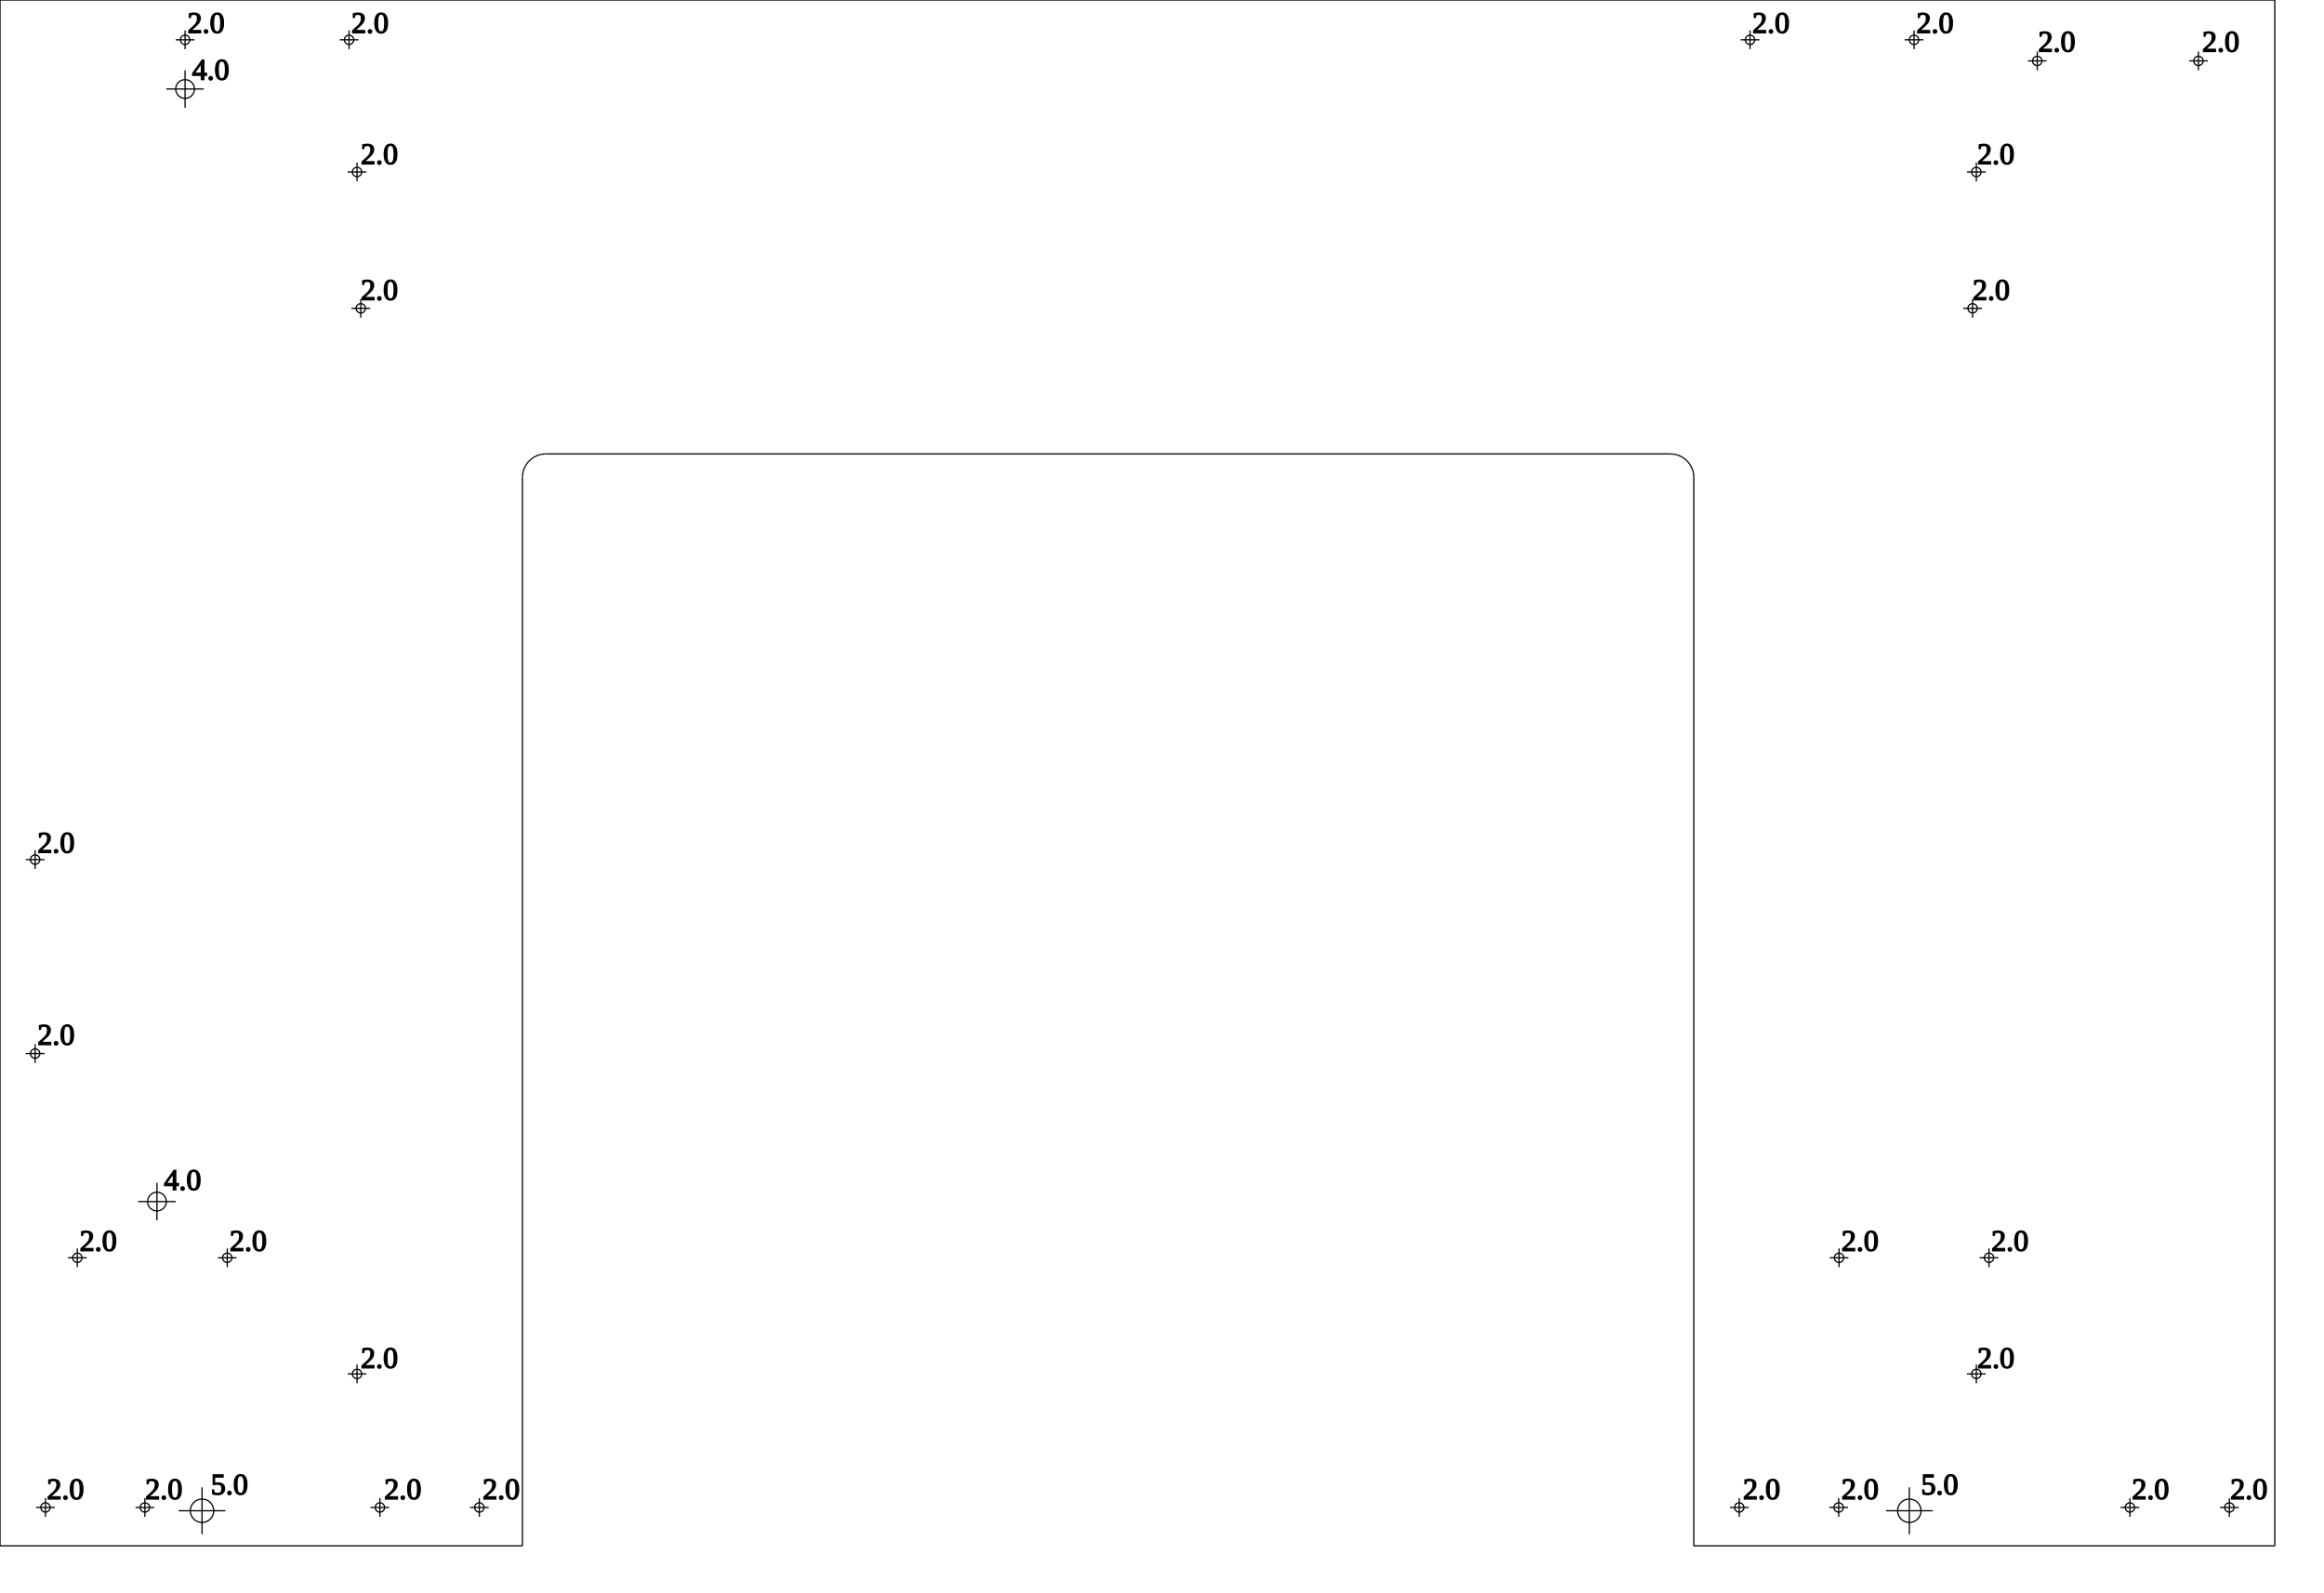
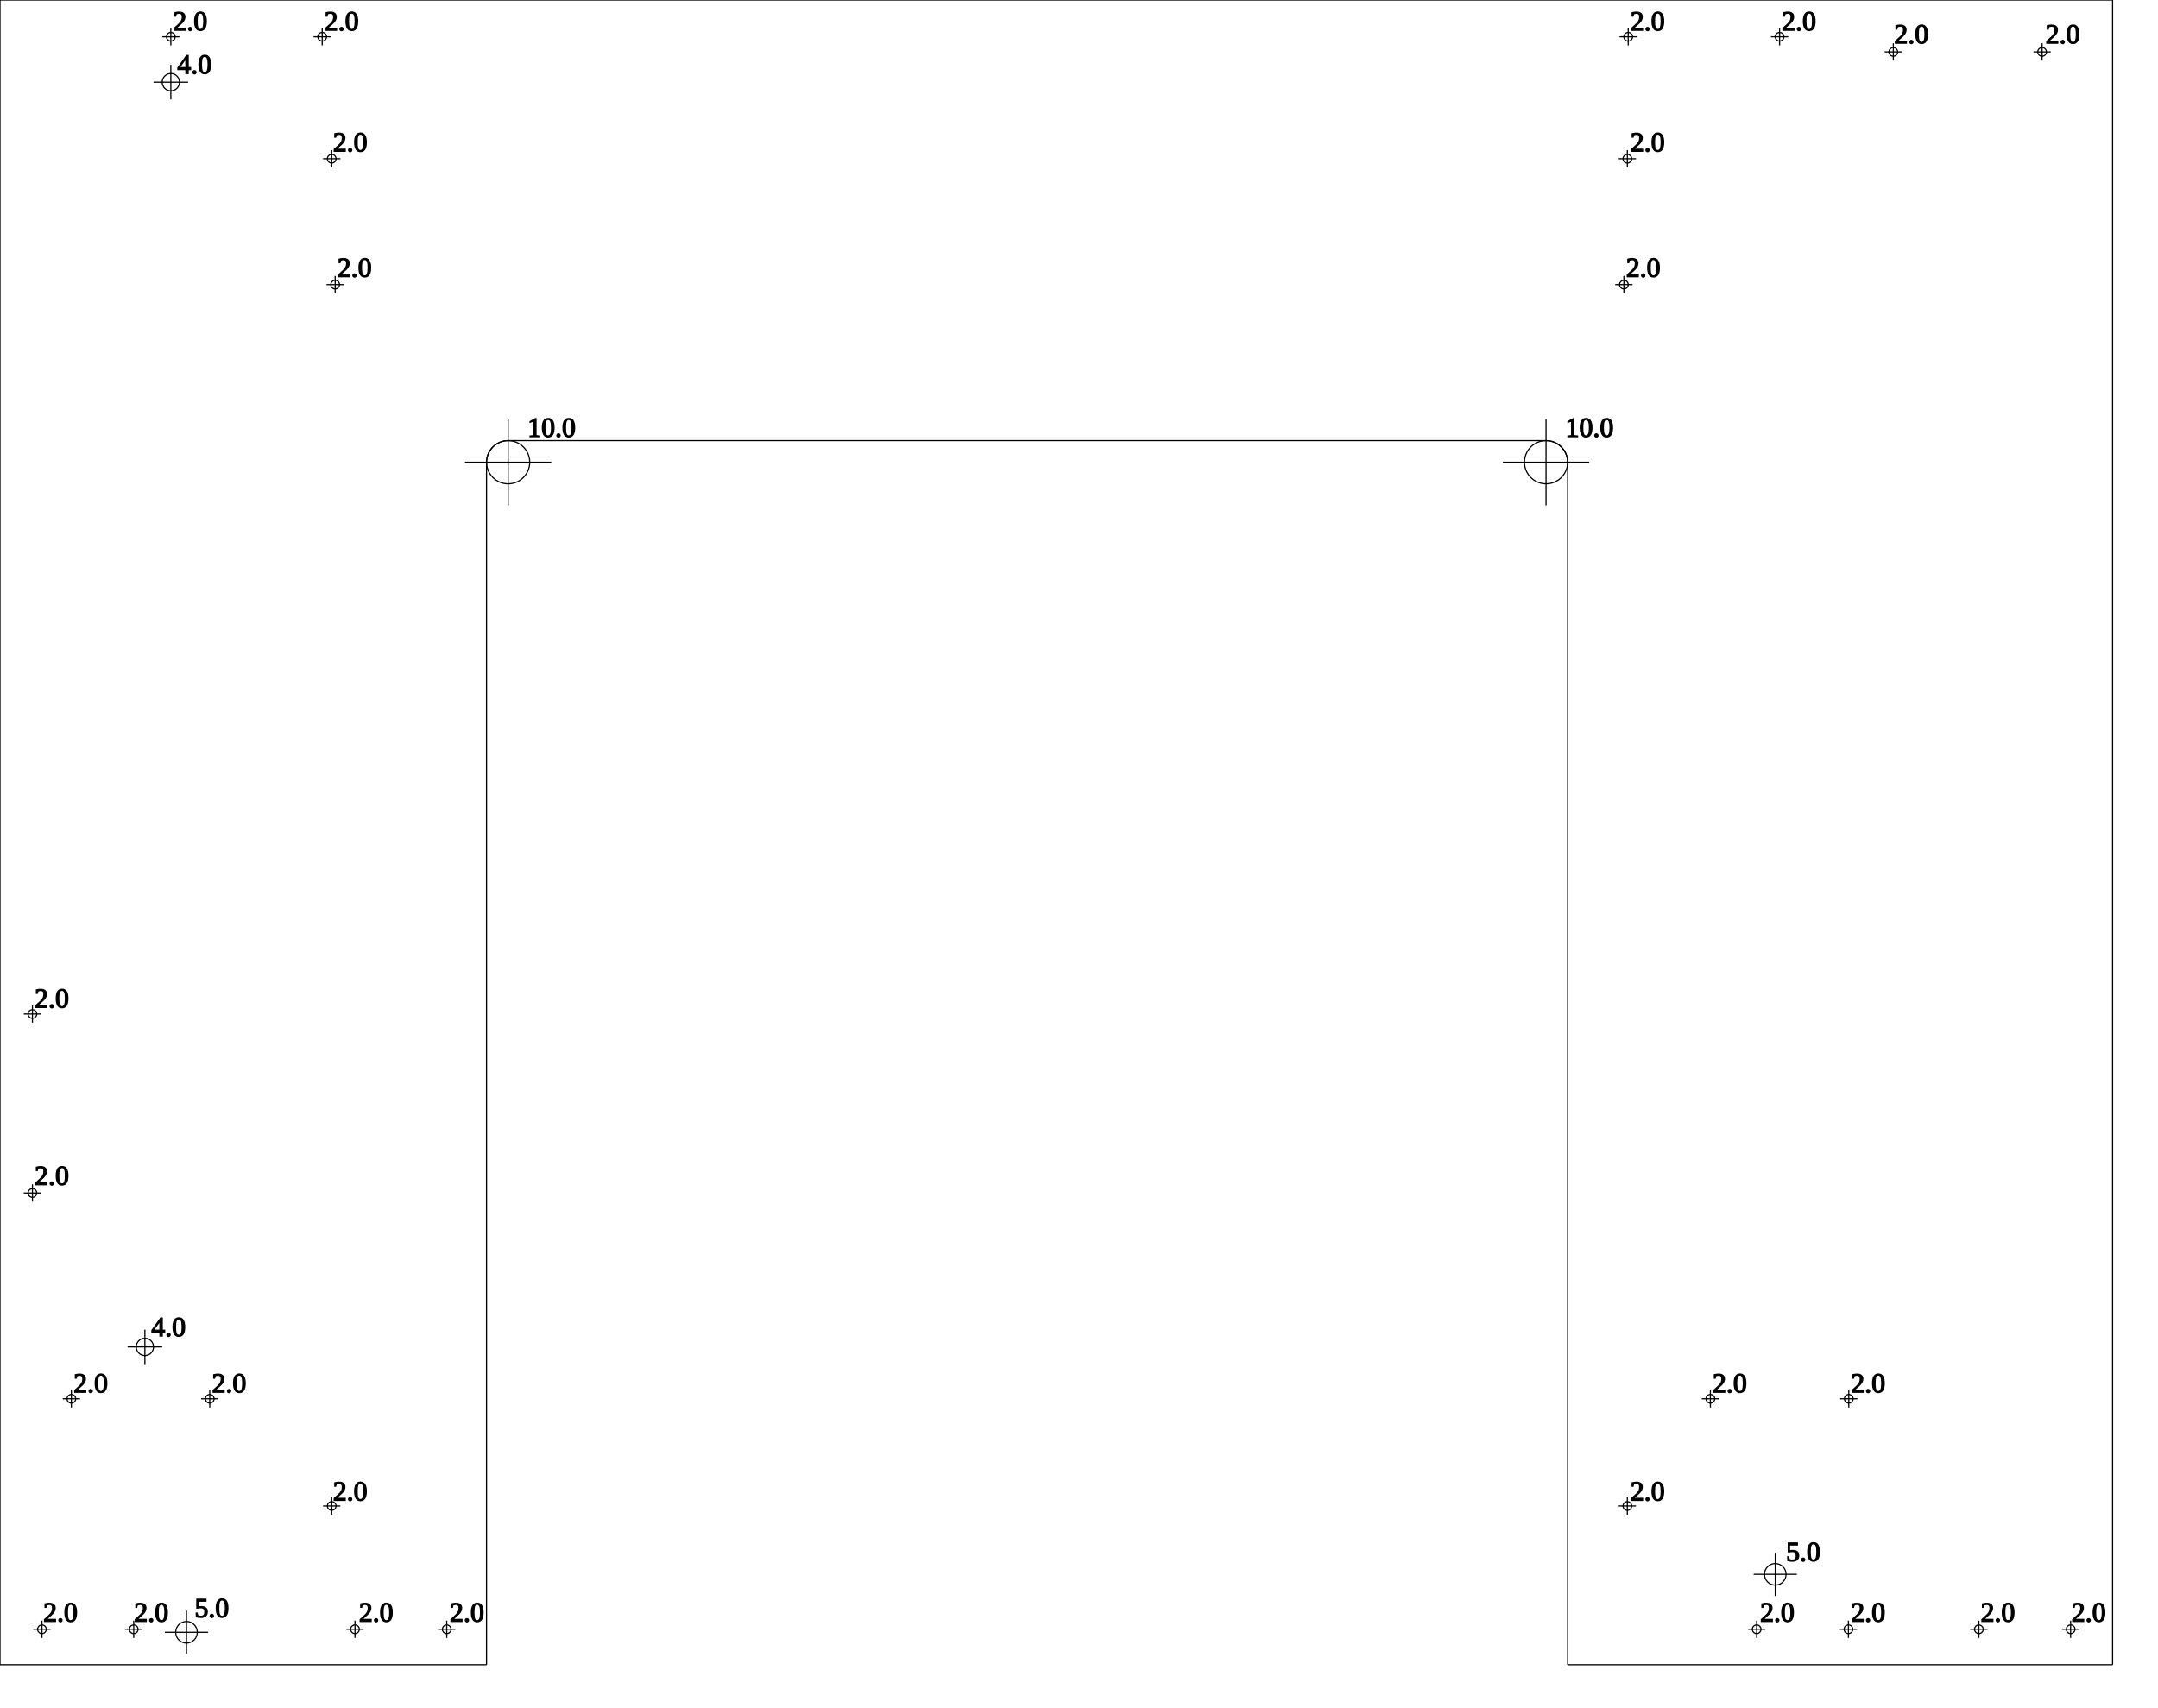
- <svg xmlns="http://www.w3.org/2000/svg" version="1.1" height="340mm" width="496mm">
+ <svg xmlns="http://www.w3.org/2000/svg" version="1.1" height="395mm" width="499mm">
  <g style="fill-opacity:1.0; stroke:black; stroke-width:1;">
-     <circle cx="7.5mm" cy="224.9mm" r="1mm" fill="none" />
-     <line x1="9.5mm" y1="224.9mm" x2="5.5mm" y2="224.9mm" />
-     <line x1="7.5mm" y1="222.9mm" x2="7.5mm" y2="226.9mm" />
-     <text x="8mm" y="223mm" font-size="24">
-    2.0
-   </text>
-     <circle cx="7.5mm" cy="183.5mm" r="1mm" fill="none" />
-     <line x1="9.5mm" y1="183.5mm" x2="5.5mm" y2="183.5mm" />
-     <line x1="7.5mm" y1="181.5mm" x2="7.5mm" y2="185.5mm" />
-     <text x="8mm" y="182mm" font-size="24">
-    2.0
-   </text>
-     <circle cx="9.7mm" cy="321.8mm" r="1mm" fill="none" />
-     <line x1="11.701mm" y1="321.8mm" x2="7.7mm" y2="321.8mm" />
-     <line x1="9.7mm" y1="319.799mm" x2="9.7mm" y2="323.8mm" />
-     <text x="10mm" y="320mm" font-size="24">
-    2.0
-   </text>
-     <circle cx="16.5mm" cy="268.5mm" r="1mm" fill="none" />
-     <line x1="18.5mm" y1="268.5mm" x2="14.5mm" y2="268.5mm" />
-     <line x1="16.5mm" y1="266.5mm" x2="16.5mm" y2="270.5mm" />
-     <text x="17mm" y="267mm" font-size="24">
-    2.0
-   </text>
-     <circle cx="30.92mm" cy="321.8mm" r="1mm" fill="none" />
-     <line x1="32.921mm" y1="321.8mm" x2="28.92mm" y2="321.8mm" />
-     <line x1="30.92mm" y1="319.799mm" x2="30.92mm" y2="323.8mm" />
-     <text x="31mm" y="320mm" font-size="24">
-    2.0
-   </text>
-     <circle cx="33.5mm" cy="256.5mm" r="2mm" fill="none" />
-     <line x1="37.5mm" y1="256.5mm" x2="29.5mm" y2="256.5mm" />
-     <line x1="33.5mm" y1="252.5mm" x2="33.5mm" y2="260.5mm" />
-     <text x="35mm" y="254mm" font-size="24">
+     <line x1="112.5mm" y1="385mm" x2="112.5mm" y2="385mm" />
+     <line x1="112.5mm" y1="385mm" x2="0mm" y2="385mm" />
+     <line x1="0mm" y1="385mm" x2="0mm" y2="0mm" />
+     <line x1="0mm" y1="0mm" x2="488.5mm" y2="0mm" />
+     <line x1="488.5mm" y1="0mm" x2="488.5mm" y2="385mm" />
+     <line x1="488.5mm" y1="385mm" x2="362.5mm" y2="385mm" />
+     <line x1="362.5mm" y1="385mm" x2="362.5mm" y2="106.9mm" />
+     <line x1="362.5mm" y1="106.9mm" x2="362.475mm" y2="106.402mm" />
+     <line x1="362.475mm" y1="106.402mm" x2="362.401mm" y2="105.909mm" />
+     <line x1="362.401mm" y1="105.909mm" x2="362.278mm" y2="105.426mm" />
+     <line x1="362.278mm" y1="105.426mm" x2="362.107mm" y2="104.958mm" />
+     <line x1="362.107mm" y1="104.958mm" x2="361.891mm" y2="104.509mm" />
+     <line x1="361.891mm" y1="104.509mm" x2="361.631mm" y2="104.083mm" />
+     <line x1="361.631mm" y1="104.083mm" x2="361.33mm" y2="103.686mm" />
+     <line x1="361.33mm" y1="103.686mm" x2="360.991mm" y2="103.321mm" />
+     <line x1="360.991mm" y1="103.321mm" x2="360.617mm" y2="102.991mm" />
+     <line x1="360.617mm" y1="102.991mm" x2="360.213mm" y2="102.7mm" />
+     <line x1="360.213mm" y1="102.7mm" x2="359.781mm" y2="102.451mm" />
+     <line x1="359.781mm" y1="102.451mm" x2="359.327mm" y2="102.246mm" />
+     <line x1="359.327mm" y1="102.246mm" x2="358.854mm" y2="102.087mm" />
+     <line x1="358.854mm" y1="102.087mm" x2="358.368mm" y2="101.976mm" />
+     <line x1="358.368mm" y1="101.976mm" x2="357.874mm" y2="101.914mm" />
+     <line x1="357.874mm" y1="101.914mm" x2="357.5mm" y2="101.905mm" />
+     <line x1="357.5mm" y1="101.905mm" x2="357.5mm" y2="101.9mm" />
+     <line x1="357.5mm" y1="101.9mm" x2="117.5mm" y2="101.9mm" />
+     <line x1="117.5mm" y1="101.9mm" x2="117.5mm" y2="101.905mm" />
+     <line x1="117.5mm" y1="101.905mm" x2="117.375mm" y2="101.902mm" />
+     <line x1="117.375mm" y1="101.902mm" x2="116.878mm" y2="101.939mm" />
+     <line x1="116.878mm" y1="101.939mm" x2="116.387mm" y2="102.025mm" />
+     <line x1="116.387mm" y1="102.025mm" x2="115.908mm" y2="102.16mm" />
+     <line x1="115.908mm" y1="102.16mm" x2="115.444mm" y2="102.342mm" />
+     <line x1="115.444mm" y1="102.342mm" x2="115mm" y2="102.57mm" />
+     <line x1="115mm" y1="102.57mm" x2="114.581mm" y2="102.84mm" />
+     <line x1="114.581mm" y1="102.84mm" x2="114.192mm" y2="103.151mm" />
+     <line x1="114.192mm" y1="103.151mm" x2="113.835mm" y2="103.499mm" />
+     <line x1="113.835mm" y1="103.499mm" x2="113.514mm" y2="103.881mm" />
+     <line x1="113.514mm" y1="103.881mm" x2="113.234mm" y2="104.293mm" />
+     <line x1="113.234mm" y1="104.293mm" x2="112.995mm" y2="104.731mm" />
+     <line x1="112.995mm" y1="104.731mm" x2="112.802mm" y2="105.19mm" />
+     <line x1="112.802mm" y1="105.19mm" x2="112.655mm" y2="105.666mm" />
+     <line x1="112.655mm" y1="105.666mm" x2="112.556mm" y2="106.155mm" />
+     <line x1="112.556mm" y1="106.155mm" x2="112.506mm" y2="106.651mm" />
+     <line x1="112.506mm" y1="106.651mm" x2="112.506mm" y2="106.9mm" />
+     <line x1="112.506mm" y1="106.9mm" x2="112.5mm" y2="106.9mm" />
+     <line x1="112.5mm" y1="106.9mm" x2="112.5mm" y2="385mm" />
+     <circle cx="7.5mm" cy="275.9mm" r="1mm" fill="none" />
+     <line x1="9.5mm" y1="275.9mm" x2="5.5mm" y2="275.9mm" />
+     <line x1="7.5mm" y1="273.9mm" x2="7.5mm" y2="277.9mm" />
+     <text x="8mm" y="274mm" font-size="24">
+    2.0
+   </text>
+     <circle cx="7.5mm" cy="234.5mm" r="1mm" fill="none" />
+     <line x1="9.5mm" y1="234.5mm" x2="5.5mm" y2="234.5mm" />
+     <line x1="7.5mm" y1="232.5mm" x2="7.5mm" y2="236.5mm" />
+     <text x="8mm" y="233mm" font-size="24">
+    2.0
+   </text>
+     <circle cx="9.7mm" cy="376.8mm" r="1mm" fill="none" />
+     <line x1="11.701mm" y1="376.8mm" x2="7.7mm" y2="376.8mm" />
+     <line x1="9.7mm" y1="374.799mm" x2="9.7mm" y2="378.8mm" />
+     <text x="10mm" y="375mm" font-size="24">
+    2.0
+   </text>
+     <circle cx="16.5mm" cy="323.5mm" r="1mm" fill="none" />
+     <line x1="18.5mm" y1="323.5mm" x2="14.5mm" y2="323.5mm" />
+     <line x1="16.5mm" y1="321.5mm" x2="16.5mm" y2="325.5mm" />
+     <text x="17mm" y="322mm" font-size="24">
+    2.0
+   </text>
+     <circle cx="30.92mm" cy="376.8mm" r="1mm" fill="none" />
+     <line x1="32.921mm" y1="376.8mm" x2="28.92mm" y2="376.8mm" />
+     <line x1="30.92mm" y1="374.799mm" x2="30.92mm" y2="378.8mm" />
+     <text x="31mm" y="375mm" font-size="24">
+    2.0
+   </text>
+     <circle cx="33.5mm" cy="311.5mm" r="2mm" fill="none" />
+     <line x1="37.5mm" y1="311.5mm" x2="29.5mm" y2="311.5mm" />
+     <line x1="33.5mm" y1="307.5mm" x2="33.5mm" y2="315.5mm" />
+     <text x="35mm" y="309mm" font-size="24">
   4.0
  </text>
    <circle cx="39.5mm" cy="19mm" r="2mm" fill="none" />
    <line x1="43.5mm" y1="19mm" x2="35.5mm" y2="19mm" />
    <line x1="39.5mm" y1="15mm" x2="39.5mm" y2="23mm" />
    <text x="41mm" y="17mm" font-size="24">
   4.0
  </text>
    <circle cx="39.5mm" cy="8.5mm" r="1mm" fill="none" />
    <line x1="41.5mm" y1="8.5mm" x2="37.5mm" y2="8.5mm" />
    <line x1="39.5mm" y1="6.5mm" x2="39.5mm" y2="10.5mm" />
    <text x="40mm" y="7mm" font-size="24">
   2.0
  </text>
-     <circle cx="43.12mm" cy="322.5mm" r="2.5mm" fill="none" />
-     <line x1="48.121mm" y1="322.5mm" x2="38.12mm" y2="322.5mm" />
-     <line x1="43.12mm" y1="317.499mm" x2="43.12mm" y2="327.5mm" />
-     <text x="45mm" y="319mm" font-size="24">
+     <circle cx="43.12mm" cy="377.5mm" r="2.5mm" fill="none" />
+     <line x1="48.121mm" y1="377.5mm" x2="38.12mm" y2="377.5mm" />
+     <line x1="43.12mm" y1="372.499mm" x2="43.12mm" y2="382.5mm" />
+     <text x="45mm" y="374mm" font-size="24">
   5.0
  </text>
-     <circle cx="48.5mm" cy="268.5mm" r="1mm" fill="none" />
-     <line x1="50.5mm" y1="268.5mm" x2="46.5mm" y2="268.5mm" />
-     <line x1="48.5mm" y1="266.5mm" x2="48.5mm" y2="270.5mm" />
-     <text x="49mm" y="267mm" font-size="24">
+     <circle cx="48.5mm" cy="323.5mm" r="1mm" fill="none" />
+     <line x1="50.5mm" y1="323.5mm" x2="46.5mm" y2="323.5mm" />
+     <line x1="48.5mm" y1="321.5mm" x2="48.5mm" y2="325.5mm" />
+     <text x="49mm" y="322mm" font-size="24">
   2.0
  </text>
    <circle cx="74.5mm" cy="8.5mm" r="1mm" fill="none" />
    <line x1="76.5mm" y1="8.5mm" x2="72.5mm" y2="8.5mm" />
    <line x1="74.5mm" y1="6.5mm" x2="74.5mm" y2="10.5mm" />
    <text x="75mm" y="7mm" font-size="24">
   2.0
  </text>
-     <circle cx="76.2mm" cy="293.29mm" r="1mm" fill="none" />
-     <line x1="78.2mm" y1="293.29mm" x2="74.2mm" y2="293.29mm" />
-     <line x1="76.2mm" y1="291.29mm" x2="76.2mm" y2="295.29mm" />
-     <text x="77mm" y="292mm" font-size="24">
-    2.0
-   </text>
-     <circle cx="76.2mm" cy="36.71mm" r="1mm" fill="none" />
-     <line x1="78.2mm" y1="36.71mm" x2="74.2mm" y2="36.71mm" />
-     <line x1="76.2mm" y1="34.71mm" x2="76.2mm" y2="38.71mm" />
+     <circle cx="76.7mm" cy="348.29mm" r="1mm" fill="none" />
+     <line x1="78.7mm" y1="348.29mm" x2="74.7mm" y2="348.29mm" />
+     <line x1="76.7mm" y1="346.29mm" x2="76.7mm" y2="350.29mm" />
+     <text x="77mm" y="347mm" font-size="24">
+    2.0
+   </text>
+     <circle cx="76.7mm" cy="36.71mm" r="1mm" fill="none" />
+     <line x1="78.7mm" y1="36.71mm" x2="74.7mm" y2="36.71mm" />
+     <line x1="76.7mm" y1="34.71mm" x2="76.7mm" y2="38.71mm" />
    <text x="77mm" y="35mm" font-size="24">
   2.0
  </text>
-     <circle cx="77mm" cy="65.82mm" r="1mm" fill="none" />
-     <line x1="79mm" y1="65.82mm" x2="75mm" y2="65.82mm" />
-     <line x1="77mm" y1="63.82mm" x2="77mm" y2="67.82mm" />
-     <text x="77mm" y="64mm" font-size="24">
-    2.0
-   </text>
-     <circle cx="81.08mm" cy="321.8mm" r="1mm" fill="none" />
-     <line x1="83.081mm" y1="321.8mm" x2="79.08mm" y2="321.8mm" />
-     <line x1="81.08mm" y1="319.799mm" x2="81.08mm" y2="323.8mm" />
-     <text x="82mm" y="320mm" font-size="24">
-    2.0
-   </text>
-     <circle cx="102.3mm" cy="321.8mm" r="1mm" fill="none" />
-     <line x1="104.301mm" y1="321.8mm" x2="100.3mm" y2="321.8mm" />
-     <line x1="102.3mm" y1="319.799mm" x2="102.3mm" y2="323.8mm" />
-     <text x="103mm" y="320mm" font-size="24">
-    2.0
-   </text>
-     <line x1="111.5mm" y1="330mm" x2="111.5mm" y2="330mm" />
-     <line x1="111.5mm" y1="330mm" x2="0mm" y2="330mm" />
-     <line x1="0mm" y1="330mm" x2="0mm" y2="0mm" />
-     <line x1="0mm" y1="0mm" x2="485.5mm" y2="0mm" />
-     <line x1="485.5mm" y1="0mm" x2="485.5mm" y2="330mm" />
-     <line x1="485.5mm" y1="330mm" x2="361.5mm" y2="330mm" />
-     <line x1="361.5mm" y1="330mm" x2="361.5mm" y2="101.9mm" />
-     <line x1="361.5mm" y1="101.9mm" x2="361.475mm" y2="101.402mm" />
-     <line x1="361.475mm" y1="101.402mm" x2="361.401mm" y2="100.909mm" />
-     <line x1="361.401mm" y1="100.909mm" x2="361.278mm" y2="100.426mm" />
-     <line x1="361.278mm" y1="100.426mm" x2="361.107mm" y2="99.958mm" />
-     <line x1="361.107mm" y1="99.958mm" x2="360.891mm" y2="99.509mm" />
-     <line x1="360.891mm" y1="99.509mm" x2="360.631mm" y2="99.083mm" />
-     <line x1="360.631mm" y1="99.083mm" x2="360.33mm" y2="98.686mm" />
-     <line x1="360.33mm" y1="98.686mm" x2="359.991mm" y2="98.321mm" />
-     <line x1="359.991mm" y1="98.321mm" x2="359.617mm" y2="97.991mm" />
-     <line x1="359.617mm" y1="97.991mm" x2="359.213mm" y2="97.7mm" />
-     <line x1="359.213mm" y1="97.7mm" x2="358.781mm" y2="97.451mm" />
-     <line x1="358.781mm" y1="97.451mm" x2="358.327mm" y2="97.246mm" />
-     <line x1="358.327mm" y1="97.246mm" x2="357.854mm" y2="97.087mm" />
-     <line x1="357.854mm" y1="97.087mm" x2="357.368mm" y2="96.976mm" />
-     <line x1="357.368mm" y1="96.976mm" x2="356.874mm" y2="96.914mm" />
-     <line x1="356.874mm" y1="96.914mm" x2="356.5mm" y2="96.905mm" />
-     <line x1="356.5mm" y1="96.905mm" x2="356.5mm" y2="96.9mm" />
-     <line x1="356.5mm" y1="96.9mm" x2="116.5mm" y2="96.9mm" />
-     <line x1="116.5mm" y1="96.9mm" x2="116.5mm" y2="96.905mm" />
-     <line x1="116.5mm" y1="96.905mm" x2="116.375mm" y2="96.902mm" />
-     <line x1="116.375mm" y1="96.902mm" x2="115.878mm" y2="96.939mm" />
-     <line x1="115.878mm" y1="96.939mm" x2="115.387mm" y2="97.025mm" />
-     <line x1="115.387mm" y1="97.025mm" x2="114.908mm" y2="97.16mm" />
-     <line x1="114.908mm" y1="97.16mm" x2="114.444mm" y2="97.342mm" />
-     <line x1="114.444mm" y1="97.342mm" x2="114mm" y2="97.57mm" />
-     <line x1="114mm" y1="97.57mm" x2="113.581mm" y2="97.84mm" />
-     <line x1="113.581mm" y1="97.84mm" x2="113.192mm" y2="98.151mm" />
-     <line x1="113.192mm" y1="98.151mm" x2="112.835mm" y2="98.499mm" />
-     <line x1="112.835mm" y1="98.499mm" x2="112.514mm" y2="98.881mm" />
-     <line x1="112.514mm" y1="98.881mm" x2="112.234mm" y2="99.293mm" />
-     <line x1="112.234mm" y1="99.293mm" x2="111.995mm" y2="99.731mm" />
-     <line x1="111.995mm" y1="99.731mm" x2="111.802mm" y2="100.19mm" />
-     <line x1="111.802mm" y1="100.19mm" x2="111.655mm" y2="100.666mm" />
-     <line x1="111.655mm" y1="100.666mm" x2="111.556mm" y2="101.155mm" />
-     <line x1="111.556mm" y1="101.155mm" x2="111.506mm" y2="101.651mm" />
-     <line x1="111.506mm" y1="101.651mm" x2="111.506mm" y2="101.9mm" />
-     <line x1="111.506mm" y1="101.9mm" x2="111.5mm" y2="101.9mm" />
-     <line x1="111.5mm" y1="101.9mm" x2="111.5mm" y2="330mm" />
-     <circle cx="371.2mm" cy="321.8mm" r="1mm" fill="none" />
-     <line x1="373.201mm" y1="321.8mm" x2="369.2mm" y2="321.8mm" />
-     <line x1="371.2mm" y1="319.799mm" x2="371.2mm" y2="323.8mm" />
-     <text x="372mm" y="320mm" font-size="24">
-    2.0
-   </text>
-     <circle cx="373.5mm" cy="8.5mm" r="1mm" fill="none" />
-     <line x1="375.5mm" y1="8.5mm" x2="371.5mm" y2="8.5mm" />
-     <line x1="373.5mm" y1="6.5mm" x2="373.5mm" y2="10.5mm" />
-     <text x="374mm" y="7mm" font-size="24">
-    2.0
-   </text>
-     <circle cx="392.42mm" cy="321.8mm" r="1mm" fill="none" />
-     <line x1="394.421mm" y1="321.8mm" x2="390.42mm" y2="321.8mm" />
-     <line x1="392.42mm" y1="319.799mm" x2="392.42mm" y2="323.8mm" />
-     <text x="393mm" y="320mm" font-size="24">
-    2.0
-   </text>
-     <circle cx="392.5mm" cy="268.5mm" r="1mm" fill="none" />
-     <line x1="394.5mm" y1="268.5mm" x2="390.5mm" y2="268.5mm" />
-     <line x1="392.5mm" y1="266.5mm" x2="392.5mm" y2="270.5mm" />
-     <text x="393mm" y="267mm" font-size="24">
-    2.0
-   </text>
-     <circle cx="407.5mm" cy="322.5mm" r="2.5mm" fill="none" />
-     <line x1="412.501mm" y1="322.5mm" x2="402.5mm" y2="322.5mm" />
-     <line x1="407.5mm" y1="317.499mm" x2="407.5mm" y2="327.5mm" />
-     <text x="410mm" y="319mm" font-size="24">
+     <circle cx="77.5mm" cy="65.82mm" r="1mm" fill="none" />
+     <line x1="79.5mm" y1="65.82mm" x2="75.5mm" y2="65.82mm" />
+     <line x1="77.5mm" y1="63.82mm" x2="77.5mm" y2="67.82mm" />
+     <text x="78mm" y="64mm" font-size="24">
+    2.0
+   </text>
+     <circle cx="82.08mm" cy="376.8mm" r="1mm" fill="none" />
+     <line x1="84.081mm" y1="376.8mm" x2="80.08mm" y2="376.8mm" />
+     <line x1="82.08mm" y1="374.799mm" x2="82.08mm" y2="378.8mm" />
+     <text x="83mm" y="375mm" font-size="24">
+    2.0
+   </text>
+     <circle cx="103.3mm" cy="376.8mm" r="1mm" fill="none" />
+     <line x1="105.301mm" y1="376.8mm" x2="101.3mm" y2="376.8mm" />
+     <line x1="103.3mm" y1="374.799mm" x2="103.3mm" y2="378.8mm" />
+     <text x="104mm" y="375mm" font-size="24">
+    2.0
+   </text>
+     <circle cx="117.5mm" cy="106.9mm" r="4.99mm" fill="none" />
+     <line x1="127.479mm" y1="106.9mm" x2="107.52mm" y2="106.9mm" />
+     <line x1="117.5mm" y1="96.92mm" x2="117.5mm" y2="116.879mm" />
+     <text x="122mm" y="101mm" font-size="24">
+    10.0
+   </text>
+     <circle cx="357.5mm" cy="106.9mm" r="4.99mm" fill="none" />
+     <line x1="367.479mm" y1="106.9mm" x2="347.52mm" y2="106.9mm" />
+     <line x1="357.5mm" y1="96.92mm" x2="357.5mm" y2="116.879mm" />
+     <text x="362mm" y="101mm" font-size="24">
+    10.0
+   </text>
+     <circle cx="375.5mm" cy="65.82mm" r="1mm" fill="none" />
+     <line x1="377.5mm" y1="65.82mm" x2="373.5mm" y2="65.82mm" />
+     <line x1="375.5mm" y1="63.82mm" x2="375.5mm" y2="67.82mm" />
+     <text x="376mm" y="64mm" font-size="24">
+    2.0
+   </text>
+     <circle cx="376.3mm" cy="348.29mm" r="1mm" fill="none" />
+     <line x1="378.3mm" y1="348.29mm" x2="374.3mm" y2="348.29mm" />
+     <line x1="376.3mm" y1="346.29mm" x2="376.3mm" y2="350.29mm" />
+     <text x="377mm" y="347mm" font-size="24">
+    2.0
+   </text>
+     <circle cx="376.3mm" cy="36.71mm" r="1mm" fill="none" />
+     <line x1="378.3mm" y1="36.71mm" x2="374.3mm" y2="36.71mm" />
+     <line x1="376.3mm" y1="34.71mm" x2="376.3mm" y2="38.71mm" />
+     <text x="377mm" y="35mm" font-size="24">
+    2.0
+   </text>
+     <circle cx="376.5mm" cy="8.5mm" r="1mm" fill="none" />
+     <line x1="378.5mm" y1="8.5mm" x2="374.5mm" y2="8.5mm" />
+     <line x1="376.5mm" y1="6.5mm" x2="376.5mm" y2="10.5mm" />
+     <text x="377mm" y="7mm" font-size="24">
+    2.0
+   </text>
+     <circle cx="395.5mm" cy="323.5mm" r="1mm" fill="none" />
+     <line x1="397.5mm" y1="323.5mm" x2="393.5mm" y2="323.5mm" />
+     <line x1="395.5mm" y1="321.5mm" x2="395.5mm" y2="325.5mm" />
+     <text x="396mm" y="322mm" font-size="24">
+    2.0
+   </text>
+     <circle cx="406.2mm" cy="376.8mm" r="1mm" fill="none" />
+     <line x1="408.201mm" y1="376.8mm" x2="404.2mm" y2="376.8mm" />
+     <line x1="406.2mm" y1="374.799mm" x2="406.2mm" y2="378.8mm" />
+     <text x="407mm" y="375mm" font-size="24">
+    2.0
+   </text>
+     <circle cx="410.5mm" cy="364.1mm" r="2.5mm" fill="none" />
+     <line x1="415.501mm" y1="364.1mm" x2="405.5mm" y2="364.1mm" />
+     <line x1="410.5mm" y1="359.099mm" x2="410.5mm" y2="369.1mm" />
+     <text x="413mm" y="361mm" font-size="24">
   5.0
  </text>
-     <circle cx="408.5mm" cy="8.5mm" r="1mm" fill="none" />
-     <line x1="410.5mm" y1="8.5mm" x2="406.5mm" y2="8.5mm" />
-     <line x1="408.5mm" y1="6.5mm" x2="408.5mm" y2="10.5mm" />
-     <text x="409mm" y="7mm" font-size="24">
-    2.0
-   </text>
-     <circle cx="421mm" cy="65.82mm" r="1mm" fill="none" />
-     <line x1="423mm" y1="65.82mm" x2="419mm" y2="65.82mm" />
-     <line x1="421mm" y1="63.82mm" x2="421mm" y2="67.82mm" />
-     <text x="421mm" y="64mm" font-size="24">
-    2.0
-   </text>
-     <circle cx="421.8mm" cy="293.29mm" r="1mm" fill="none" />
-     <line x1="423.8mm" y1="293.29mm" x2="419.8mm" y2="293.29mm" />
-     <line x1="421.8mm" y1="291.29mm" x2="421.8mm" y2="295.29mm" />
-     <text x="422mm" y="292mm" font-size="24">
-    2.0
-   </text>
-     <circle cx="421.8mm" cy="36.71mm" r="1mm" fill="none" />
-     <line x1="423.8mm" y1="36.71mm" x2="419.8mm" y2="36.71mm" />
-     <line x1="421.8mm" y1="34.71mm" x2="421.8mm" y2="38.71mm" />
-     <text x="422mm" y="35mm" font-size="24">
-    2.0
-   </text>
-     <circle cx="424.5mm" cy="268.5mm" r="1mm" fill="none" />
-     <line x1="426.5mm" y1="268.5mm" x2="422.5mm" y2="268.5mm" />
-     <line x1="424.5mm" y1="266.5mm" x2="424.5mm" y2="270.5mm" />
-     <text x="425mm" y="267mm" font-size="24">
-    2.0
-   </text>
-     <circle cx="434.8mm" cy="13mm" r="1mm" fill="none" />
-     <line x1="436.8mm" y1="13mm" x2="432.8mm" y2="13mm" />
-     <line x1="434.8mm" y1="11mm" x2="434.8mm" y2="15mm" />
-     <text x="435mm" y="11mm" font-size="24">
-    2.0
-   </text>
-     <circle cx="454.58mm" cy="321.8mm" r="1mm" fill="none" />
-     <line x1="456.581mm" y1="321.8mm" x2="452.58mm" y2="321.8mm" />
-     <line x1="454.58mm" y1="319.799mm" x2="454.58mm" y2="323.8mm" />
-     <text x="455mm" y="320mm" font-size="24">
-    2.0
-   </text>
-     <circle cx="469.2mm" cy="13mm" r="1mm" fill="none" />
-     <line x1="471.2mm" y1="13mm" x2="467.2mm" y2="13mm" />
-     <line x1="469.2mm" y1="11mm" x2="469.2mm" y2="15mm" />
-     <text x="470mm" y="11mm" font-size="24">
-    2.0
-   </text>
-     <circle cx="475.8mm" cy="321.8mm" r="1mm" fill="none" />
-     <line x1="477.801mm" y1="321.8mm" x2="473.8mm" y2="321.8mm" />
-     <line x1="475.8mm" y1="319.799mm" x2="475.8mm" y2="323.8mm" />
-     <text x="476mm" y="320mm" font-size="24">
+     <circle cx="411.5mm" cy="8.5mm" r="1mm" fill="none" />
+     <line x1="413.5mm" y1="8.5mm" x2="409.5mm" y2="8.5mm" />
+     <line x1="411.5mm" y1="6.5mm" x2="411.5mm" y2="10.5mm" />
+     <text x="412mm" y="7mm" font-size="24">
+    2.0
+   </text>
+     <circle cx="427.42mm" cy="376.8mm" r="1mm" fill="none" />
+     <line x1="429.421mm" y1="376.8mm" x2="425.42mm" y2="376.8mm" />
+     <line x1="427.42mm" y1="374.799mm" x2="427.42mm" y2="378.8mm" />
+     <text x="428mm" y="375mm" font-size="24">
+    2.0
+   </text>
+     <circle cx="427.5mm" cy="323.5mm" r="1mm" fill="none" />
+     <line x1="429.5mm" y1="323.5mm" x2="425.5mm" y2="323.5mm" />
+     <line x1="427.5mm" y1="321.5mm" x2="427.5mm" y2="325.5mm" />
+     <text x="428mm" y="322mm" font-size="24">
+    2.0
+   </text>
+     <circle cx="437.8mm" cy="12mm" r="1mm" fill="none" />
+     <line x1="439.8mm" y1="12mm" x2="435.8mm" y2="12mm" />
+     <line x1="437.8mm" y1="10mm" x2="437.8mm" y2="14mm" />
+     <text x="438mm" y="10mm" font-size="24">
+    2.0
+   </text>
+     <circle cx="457.58mm" cy="376.8mm" r="1mm" fill="none" />
+     <line x1="459.581mm" y1="376.8mm" x2="455.58mm" y2="376.8mm" />
+     <line x1="457.58mm" y1="374.799mm" x2="457.58mm" y2="378.8mm" />
+     <text x="458mm" y="375mm" font-size="24">
+    2.0
+   </text>
+     <circle cx="472.2mm" cy="12mm" r="1mm" fill="none" />
+     <line x1="474.2mm" y1="12mm" x2="470.2mm" y2="12mm" />
+     <line x1="472.2mm" y1="10mm" x2="472.2mm" y2="14mm" />
+     <text x="473mm" y="10mm" font-size="24">
+    2.0
+   </text>
+     <circle cx="478.8mm" cy="376.8mm" r="1mm" fill="none" />
+     <line x1="480.801mm" y1="376.8mm" x2="476.8mm" y2="376.8mm" />
+     <line x1="478.8mm" y1="374.799mm" x2="478.8mm" y2="378.8mm" />
+     <text x="479mm" y="375mm" font-size="24">
   2.0
  </text>
  </g>
</svg>
